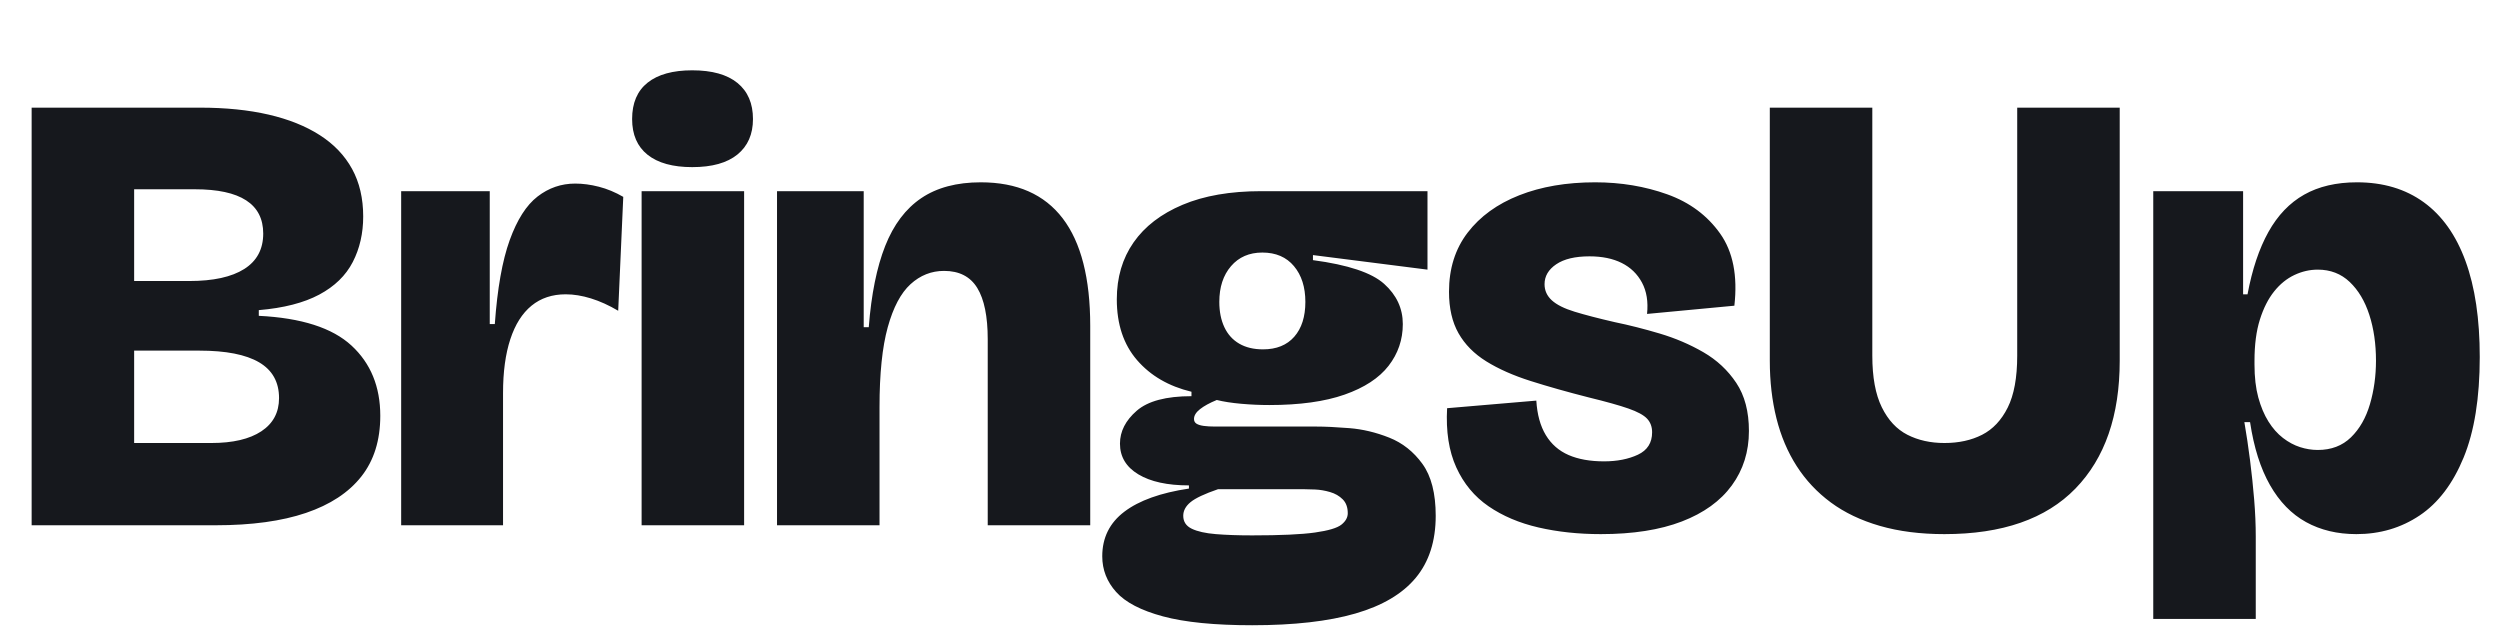
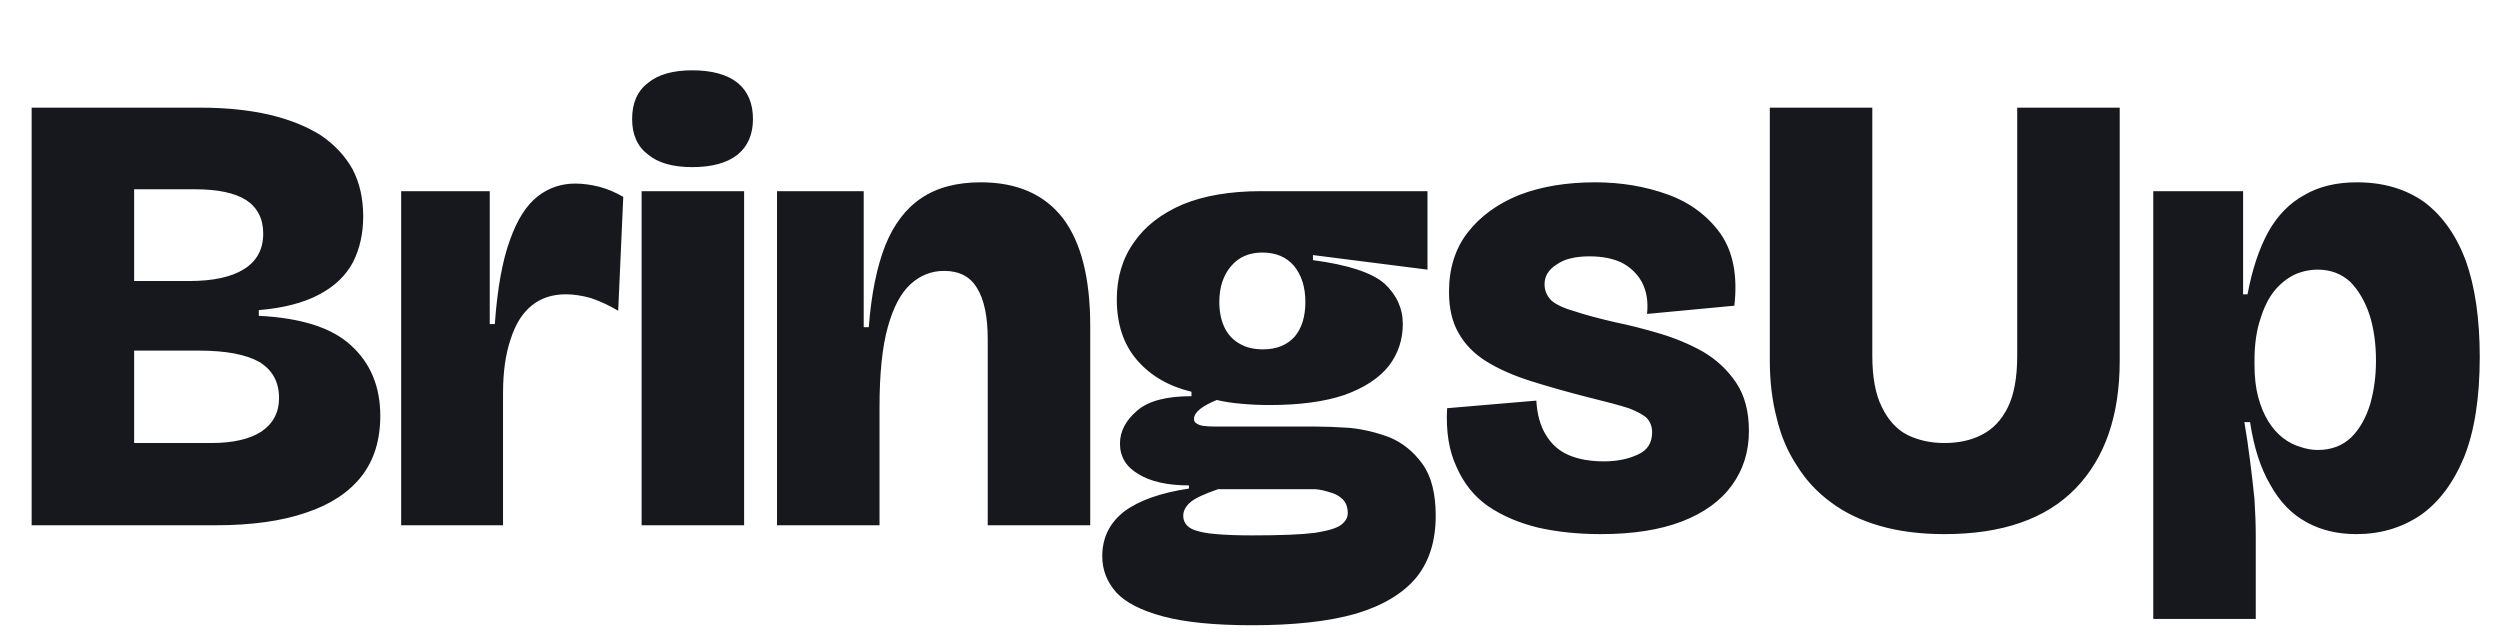
<svg xmlns="http://www.w3.org/2000/svg" viewBox="0 0 395.1 100.0" width="395" height="100" role="img" aria-label="BringsUp">
-   <path transform="translate(1 83.00)" fill="#16181D" d="M4.0 0.0V-66.0H30.6Q36.7 -66.0 41.45 -64.9Q46.2 -63.8 49.55 -61.65Q52.9 -59.5 54.65 -56.3Q56.4 -53.1 56.4 -48.8Q56.4 -44.8 54.75 -41.6Q53.1 -38.4 49.45 -36.45Q45.8 -34.5 39.9 -34.0V-33.1Q50.0 -32.6 54.55 -28.4Q59.1 -24.2 59.1 -17.3Q59.1 -11.5 56.1 -7.7Q53.1 -3.9 47.35 -1.95Q41.6 0.0 33.1 0.0ZM20.2 -13.0H32.4Q37.5 -13.0 40.3 -14.85Q43.1 -16.7 43.1 -20.1Q43.1 -23.9 39.95 -25.75Q36.8 -27.6 30.5 -27.6H20.2ZM20.2 -38.6H28.9Q34.6 -38.6 37.6 -40.5Q40.6 -42.4 40.6 -46.1Q40.6 -49.6 37.9 -51.35Q35.2 -53.1 29.8 -53.1H20.2Z M62.4 0.0V-28.7V-52.8H76.4V-31.8H77.2Q77.8 -40.2 79.55 -45.05Q81.3 -49.9 83.95 -51.95Q86.6 -54.0 89.9 -54.0Q91.7 -54.0 93.65 -53.5Q95.6 -53.0 97.5 -51.9L96.7 -33.9Q94.5 -35.2 92.4 -35.85Q90.3 -36.5 88.4 -36.5Q85.2 -36.5 83.0 -34.7Q80.8 -32.9 79.65 -29.4Q78.5 -25.9 78.5 -20.9V0.0Z M100.4 0.0V-52.8H116.6V0.0ZM108.4 -56.6Q103.8 -56.6 101.35 -58.55Q98.9 -60.5 98.9 -64.2Q98.9 -68.0 101.35 -69.95Q103.8 -71.9 108.4 -71.9Q113.1 -71.9 115.55 -69.9Q118.0 -67.9 118.0 -64.2Q118.0 -60.6 115.55 -58.6Q113.1 -56.6 108.4 -56.6Z M121.8 0.0V-29.9V-52.8H135.5V-31.3H136.3Q136.9 -39.1 138.9 -44.15Q140.9 -49.2 144.6 -51.7Q148.3 -54.2 154.0 -54.2Q162.6 -54.2 166.95 -48.5Q171.3 -42.8 171.3 -31.5V0.0H155.1V-29.4Q155.1 -34.8 153.45 -37.5Q151.8 -40.2 148.2 -40.2Q145.2 -40.2 142.9 -38.1Q140.6 -36.0 139.3 -31.3Q138.0 -26.6 138.0 -18.7V0.0Z M196.9 15.8Q188.0 15.8 182.8 14.4Q177.6 13.0 175.4 10.55Q173.2 8.1 173.2 4.9Q173.2 0.5 176.7 -2.15Q180.2 -4.8 186.9 -5.8V-6.3Q181.8 -6.3 178.9 -8.05Q176.0 -9.8 176.0 -12.9Q176.0 -15.8 178.65 -18.1Q181.3 -20.4 187.3 -20.4V-21.1Q181.9 -22.4 178.7 -26.1Q175.5 -29.8 175.5 -35.7Q175.5 -40.9 178.15 -44.7Q180.8 -48.5 185.9 -50.65Q191.0 -52.8 198.3 -52.8H224.6V-40.4L206.5 -42.7V-41.9Q214.8 -40.8 217.75 -38.15Q220.7 -35.5 220.7 -31.8Q220.7 -28.1 218.45 -25.2Q216.2 -22.3 211.5 -20.65Q206.8 -19.0 199.6 -19.0Q197.4 -19.0 195.15 -19.2Q192.9 -19.4 191.3 -19.8Q189.6 -19.1 188.65 -18.35Q187.7 -17.6 187.7 -16.8Q187.7 -16.3 188.1 -16.05Q188.5 -15.8 189.25 -15.7Q190.0 -15.6 191.0 -15.6H207.0Q209.1 -15.6 212.25 -15.35Q215.4 -15.1 218.55 -13.85Q221.7 -12.6 223.8 -9.7Q225.9 -6.8 225.9 -1.5Q225.9 4.5 222.75 8.3Q219.6 12.1 213.2 13.95Q206.8 15.8 196.9 15.8ZM196.9 1.6Q203.6 1.6 206.8 1.15Q210.0 0.7 211.0 -0.1Q212.0 -0.9 212.0 -1.9Q212.0 -3.3 211.2 -4.1Q210.4 -4.9 209.2 -5.25Q208.0 -5.6 206.85 -5.65Q205.7 -5.7 205.0 -5.7H191.5Q188.3 -4.6 187.15 -3.65Q186.0 -2.7 186.0 -1.5Q186.0 -0.1 187.35 0.55Q188.7 1.2 191.15 1.4Q193.6 1.6 196.9 1.6ZM198.6 -27.8Q201.8 -27.8 203.55 -29.8Q205.3 -31.8 205.3 -35.3Q205.3 -38.8 203.5 -40.95Q201.7 -43.1 198.5 -43.1Q195.4 -43.1 193.55 -40.95Q191.7 -38.8 191.7 -35.3Q191.7 -33.0 192.5 -31.3Q193.3 -29.6 194.85 -28.7Q196.4 -27.8 198.6 -27.8Z M252.0 1.4Q246.7 1.4 242.15 0.35Q237.6 -0.7 234.25 -3Q230.9 -5.3 229.15 -9.15Q227.4 -13.0 227.7 -18.5L241.8 -19.7Q242.0 -16.4 243.3 -14.25Q244.6 -12.1 246.9 -11.1Q249.2 -10.1 252.5 -10.1Q255.6 -10.1 257.85 -11.15Q260.1 -12.2 260.1 -14.7Q260.1 -16.0 259.3 -16.85Q258.5 -17.7 256.35 -18.45Q254.2 -19.2 250.1 -20.2Q245.0 -21.5 240.9 -22.8Q236.8 -24.1 233.9 -25.9Q231.0 -27.7 229.5 -30.35Q228.0 -33.0 228.0 -36.9Q228.0 -42.4 230.95 -46.25Q233.9 -50.1 239.1 -52.15Q244.3 -54.2 251.1 -54.2Q257.2 -54.2 262.5 -52.3Q267.8 -50.4 270.85 -46.1Q273.9 -41.8 273.1 -34.7L259.3 -33.4Q259.6 -36.3 258.5 -38.35Q257.4 -40.4 255.3 -41.45Q253.2 -42.5 250.2 -42.5Q246.8 -42.5 244.95 -41.25Q243.1 -40.0 243.1 -38.1Q243.1 -36.6 244.25 -35.55Q245.4 -34.5 247.85 -33.75Q250.3 -33.0 254.2 -32.1Q257.6 -31.4 261.3 -30.3Q265.0 -29.2 268.2 -27.35Q271.4 -25.5 273.4 -22.5Q275.4 -19.5 275.4 -14.9Q275.4 -10.0 272.7 -6.3Q270.0 -2.6 264.8 -0.6Q259.6 1.4 252.0 1.4Z M306.3 1.4Q300.6 1.4 296.1 0.1Q291.6 -1.2 288.35 -3.6Q285.1 -6.0 282.95 -9.35Q280.8 -12.7 279.75 -16.9Q278.7 -21.1 278.7 -26.0V-66.0H294.9V-26.8Q294.9 -21.7 296.4 -18.65Q297.9 -15.6 300.45 -14.3Q303.0 -13.0 306.3 -13.0Q309.7 -13.0 312.25 -14.3Q314.8 -15.6 316.3 -18.6Q317.8 -21.6 317.8 -26.8V-66.0H334.0V-26.0Q334.0 -13.0 327.0 -5.8Q320.0 1.4 306.3 1.4Z M339.3 14.8V-34.0V-52.8H353.5V-36.5H354.2Q355.3 -42.4 357.5 -46.35Q359.7 -50.3 363.15 -52.25Q366.6 -54.2 371.5 -54.2Q377.7 -54.2 382.05 -51.05Q386.4 -47.9 388.65 -41.75Q390.9 -35.6 390.9 -26.6Q390.9 -16.9 388.35 -10.7Q385.8 -4.5 381.4 -1.55Q377 1.4 371.4 1.4Q366.9 1.4 363.45 -0.5Q360 -2.4 357.75 -6.35Q355.5 -10.3 354.6 -16.3H353.7Q354.2 -13.4 354.6 -10.25Q355 -7.1 355.25 -4.05Q355.5 -1.0 355.5 1.8V14.8ZM365.3 -11.9Q368.5 -11.9 370.55 -13.9Q372.6 -15.9 373.55 -19.15Q374.5 -22.4 374.5 -26.0Q374.5 -30.0 373.45 -33.25Q372.4 -36.5 370.35 -38.45Q368.3 -40.4 365.3 -40.4Q363.4 -40.4 361.6 -39.55Q359.8 -38.7 358.4 -36.95Q357 -35.2 356.15 -32.5Q355.3 -29.8 355.3 -26.0V-25.4Q355.3 -22.4 355.9 -20.2Q356.5 -18.0 357.5 -16.4Q358.5 -14.8 359.8 -13.8Q361.1 -12.8 362.5 -12.35Q363.9 -11.9 365.3 -11.9Z" />
+   <path transform="translate(1 83.00)" fill="#16181D" d="M4 0V-66H30.6Q36.7 -66 41.5 -64.9Q46.2 -63.8 49.6 -61.7Q52.9 -59.5 54.7 -56.3Q56.4 -53.1 56.4 -48.8Q56.4 -44.8 54.8 -41.6Q53.1 -38.4 49.5 -36.5Q45.8 -34.5 39.9 -34V-33.1Q50 -32.6 54.5 -28.4Q59.1 -24.2 59.1 -17.3Q59.1 -11.5 56.1 -7.7Q53.1 -3.9 47.4 -2Q41.6 0 33.1 0ZM20.2 -13H32.4Q37.5 -13 40.3 -14.8Q43.1 -16.7 43.1 -20.1Q43.1 -23.9 40 -25.8Q36.8 -27.6 30.5 -27.6H20.2ZM20.2 -38.6H28.9Q34.6 -38.6 37.6 -40.5Q40.6 -42.4 40.6 -46.1Q40.6 -49.6 37.9 -51.4Q35.2 -53.1 29.8 -53.1H20.2Z M62.4 0V-28.7V-52.8H76.4V-31.8H77.2Q77.8 -40.2 79.6 -45.1Q81.3 -49.9 84 -52Q86.6 -54 89.9 -54Q91.7 -54 93.7 -53.5Q95.6 -53 97.5 -51.9L96.7 -33.9Q94.5 -35.2 92.4 -35.9Q90.3 -36.5 88.4 -36.5Q85.2 -36.5 83 -34.7Q80.8 -32.9 79.7 -29.4Q78.5 -25.9 78.5 -20.9V0Z M100.4 0V-52.8H116.6V0ZM108.4 -56.6Q103.8 -56.6 101.4 -58.6Q98.9 -60.5 98.9 -64.2Q98.9 -68 101.4 -69.9Q103.8 -71.9 108.4 -71.9Q113.1 -71.9 115.6 -69.9Q118 -67.9 118 -64.2Q118 -60.6 115.6 -58.6Q113.1 -56.6 108.4 -56.6Z M121.8 0V-29.9V-52.8H135.5V-31.3H136.3Q136.9 -39.1 138.9 -44.2Q140.9 -49.2 144.6 -51.7Q148.3 -54.2 154 -54.2Q162.6 -54.2 167 -48.5Q171.3 -42.8 171.3 -31.5V0H155.1V-29.4Q155.1 -34.8 153.4 -37.5Q151.8 -40.2 148.2 -40.2Q145.2 -40.2 142.9 -38.1Q140.6 -36 139.3 -31.3Q138 -26.6 138 -18.7V0Z M196.9 15.8Q188 15.8 182.8 14.4Q177.6 13 175.4 10.6Q173.2 8.1 173.2 4.9Q173.2 0.5 176.7 -2.2Q180.2 -4.8 186.9 -5.8V-6.3Q181.8 -6.3 178.9 -8.1Q176 -9.8 176 -12.9Q176 -15.8 178.7 -18.1Q181.3 -20.4 187.3 -20.4V-21.1Q181.9 -22.4 178.7 -26.1Q175.5 -29.8 175.5 -35.7Q175.5 -40.9 178.2 -44.7Q180.8 -48.5 185.9 -50.7Q191 -52.8 198.3 -52.8H224.6V-40.4L206.5 -42.7V-41.9Q214.8 -40.8 217.8 -38.2Q220.7 -35.5 220.7 -31.8Q220.7 -28.1 218.5 -25.2Q216.2 -22.3 211.5 -20.6Q206.8 -19 199.6 -19Q197.4 -19 195.2 -19.2Q192.9 -19.4 191.3 -19.8Q189.6 -19.1 188.7 -18.4Q187.7 -17.6 187.7 -16.8Q187.7 -16.3 188.1 -16.1Q188.5 -15.8 189.2 -15.7Q190 -15.6 191 -15.6H207Q209.1 -15.6 212.2 -15.4Q215.4 -15.1 218.6 -13.9Q221.7 -12.6 223.8 -9.7Q225.9 -6.8 225.9 -1.5Q225.9 4.5 222.8 8.3Q219.6 12.1 213.2 14Q206.8 15.8 196.9 15.8ZM196.9 1.6Q203.6 1.6 206.8 1.2Q210 0.7 211 -0.1Q212 -0.9 212 -1.9Q212 -3.3 211.2 -4.1Q210.4 -4.9 209.2 -5.2Q208 -5.6 206.9 -5.7Q205.7 -5.7 205 -5.7H191.5Q188.3 -4.6 187.2 -3.7Q186 -2.7 186 -1.5Q186 -0.1 187.4 0.6Q188.7 1.2 191.2 1.4Q193.6 1.6 196.9 1.6ZM198.6 -27.8Q201.8 -27.8 203.6 -29.8Q205.3 -31.8 205.3 -35.3Q205.3 -38.8 203.5 -41Q201.7 -43.1 198.5 -43.1Q195.4 -43.1 193.6 -41Q191.7 -38.8 191.7 -35.3Q191.7 -33 192.5 -31.3Q193.3 -29.6 194.9 -28.7Q196.4 -27.8 198.6 -27.8Z M252 1.4Q246.7 1.4 242.2 0.4Q237.6 -0.7 234.2 -3Q230.9 -5.3 229.2 -9.2Q227.4 -13 227.7 -18.5L241.8 -19.7Q242 -16.4 243.3 -14.3Q244.6 -12.1 246.9 -11.1Q249.2 -10.1 252.5 -10.1Q255.6 -10.1 257.9 -11.2Q260.1 -12.2 260.1 -14.7Q260.1 -16 259.3 -16.9Q258.5 -17.7 256.4 -18.5Q254.2 -19.2 250.1 -20.2Q245 -21.5 240.9 -22.8Q236.8 -24.1 233.9 -25.9Q231 -27.7 229.5 -30.4Q228 -33 228 -36.9Q228 -42.4 230.9 -46.2Q233.9 -50.1 239.1 -52.2Q244.3 -54.2 251.1 -54.2Q257.2 -54.2 262.5 -52.3Q267.8 -50.4 270.9 -46.1Q273.9 -41.8 273.1 -34.7L259.3 -33.4Q259.6 -36.3 258.5 -38.4Q257.4 -40.4 255.3 -41.5Q253.2 -42.5 250.2 -42.5Q246.8 -42.5 245 -41.2Q243.1 -40 243.1 -38.1Q243.1 -36.6 244.2 -35.5Q245.4 -34.5 247.9 -33.8Q250.3 -33 254.2 -32.1Q257.6 -31.4 261.3 -30.3Q265 -29.2 268.2 -27.4Q271.4 -25.5 273.4 -22.5Q275.4 -19.5 275.4 -14.9Q275.4 -10 272.7 -6.3Q270 -2.6 264.8 -0.6Q259.6 1.4 252 1.4Z M306.3 1.4Q300.6 1.4 296.1 0.1Q291.6 -1.2 288.4 -3.6Q285.1 -6 283 -9.4Q280.8 -12.7 279.8 -16.9Q278.7 -21.1 278.7 -26V-66H294.9V-26.8Q294.9 -21.7 296.4 -18.7Q297.9 -15.6 300.4 -14.3Q303 -13 306.3 -13Q309.7 -13 312.2 -14.3Q314.8 -15.6 316.3 -18.6Q317.8 -21.6 317.8 -26.8V-66H334V-26Q334 -13 327 -5.8Q320 1.4 306.3 1.4Z M339.3 14.8V-34V-52.8H353.5V-36.5H354.2Q355.3 -42.4 357.5 -46.4Q359.7 -50.3 363.2 -52.2Q366.6 -54.2 371.5 -54.2Q377.7 -54.2 382.1 -51.1Q386.4 -47.9 388.7 -41.8Q390.9 -35.6 390.9 -26.6Q390.9 -16.9 388.4 -10.7Q385.8 -4.5 381.4 -1.5Q377 1.4 371.4 1.4Q366.9 1.4 363.5 -0.5Q360 -2.4 357.8 -6.4Q355.5 -10.3 354.6 -16.3H353.7Q354.2 -13.4 354.6 -10.2Q355 -7.1 355.3 -4.1Q355.5 -1 355.5 1.8V14.8ZM365.3 -11.9Q368.5 -11.9 370.6 -13.9Q372.6 -15.9 373.6 -19.2Q374.5 -22.4 374.5 -26Q374.5 -30 373.5 -33.2Q372.4 -36.5 370.4 -38.5Q368.3 -40.4 365.3 -40.4Q363.4 -40.4 361.6 -39.6Q359.8 -38.7 358.4 -37Q357 -35.2 356.2 -32.5Q355.3 -29.8 355.3 -26V-25.4Q355.3 -22.4 355.9 -20.2Q356.5 -18 357.5 -16.4Q358.5 -14.8 359.8 -13.8Q361.1 -12.8 362.5 -12.4Q363.9 -11.9 365.3 -11.9Z" />
</svg>
